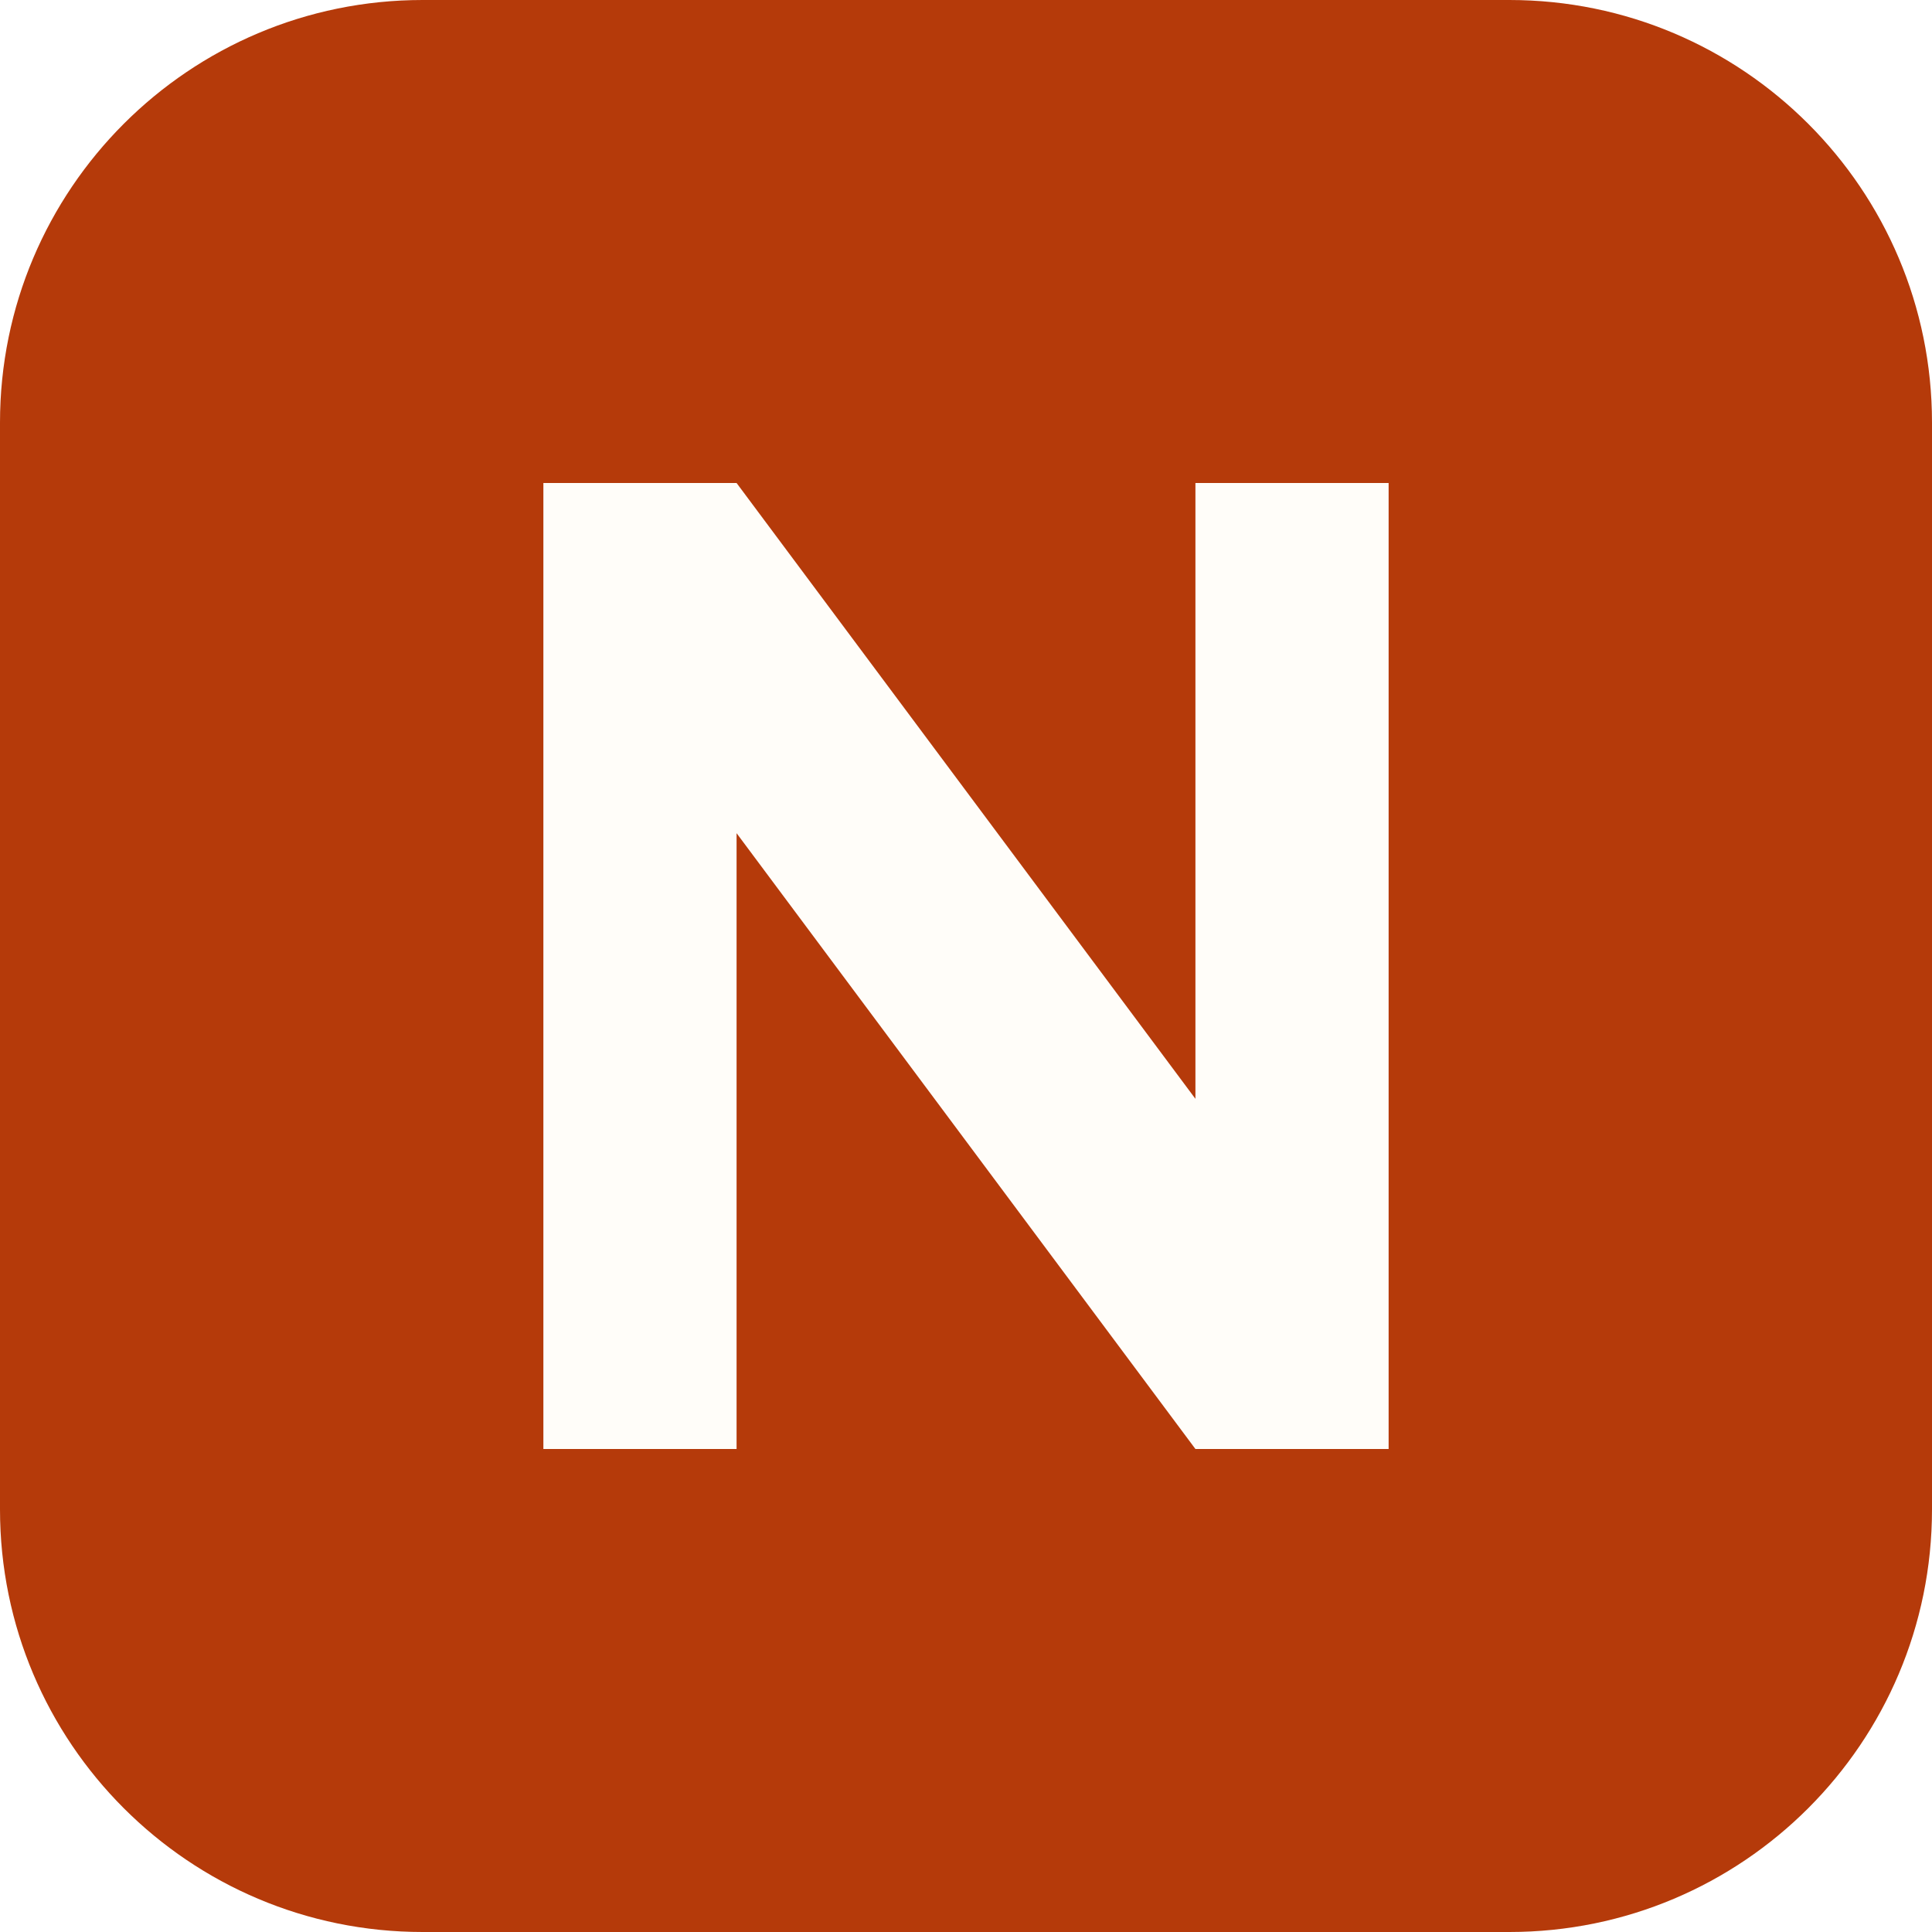
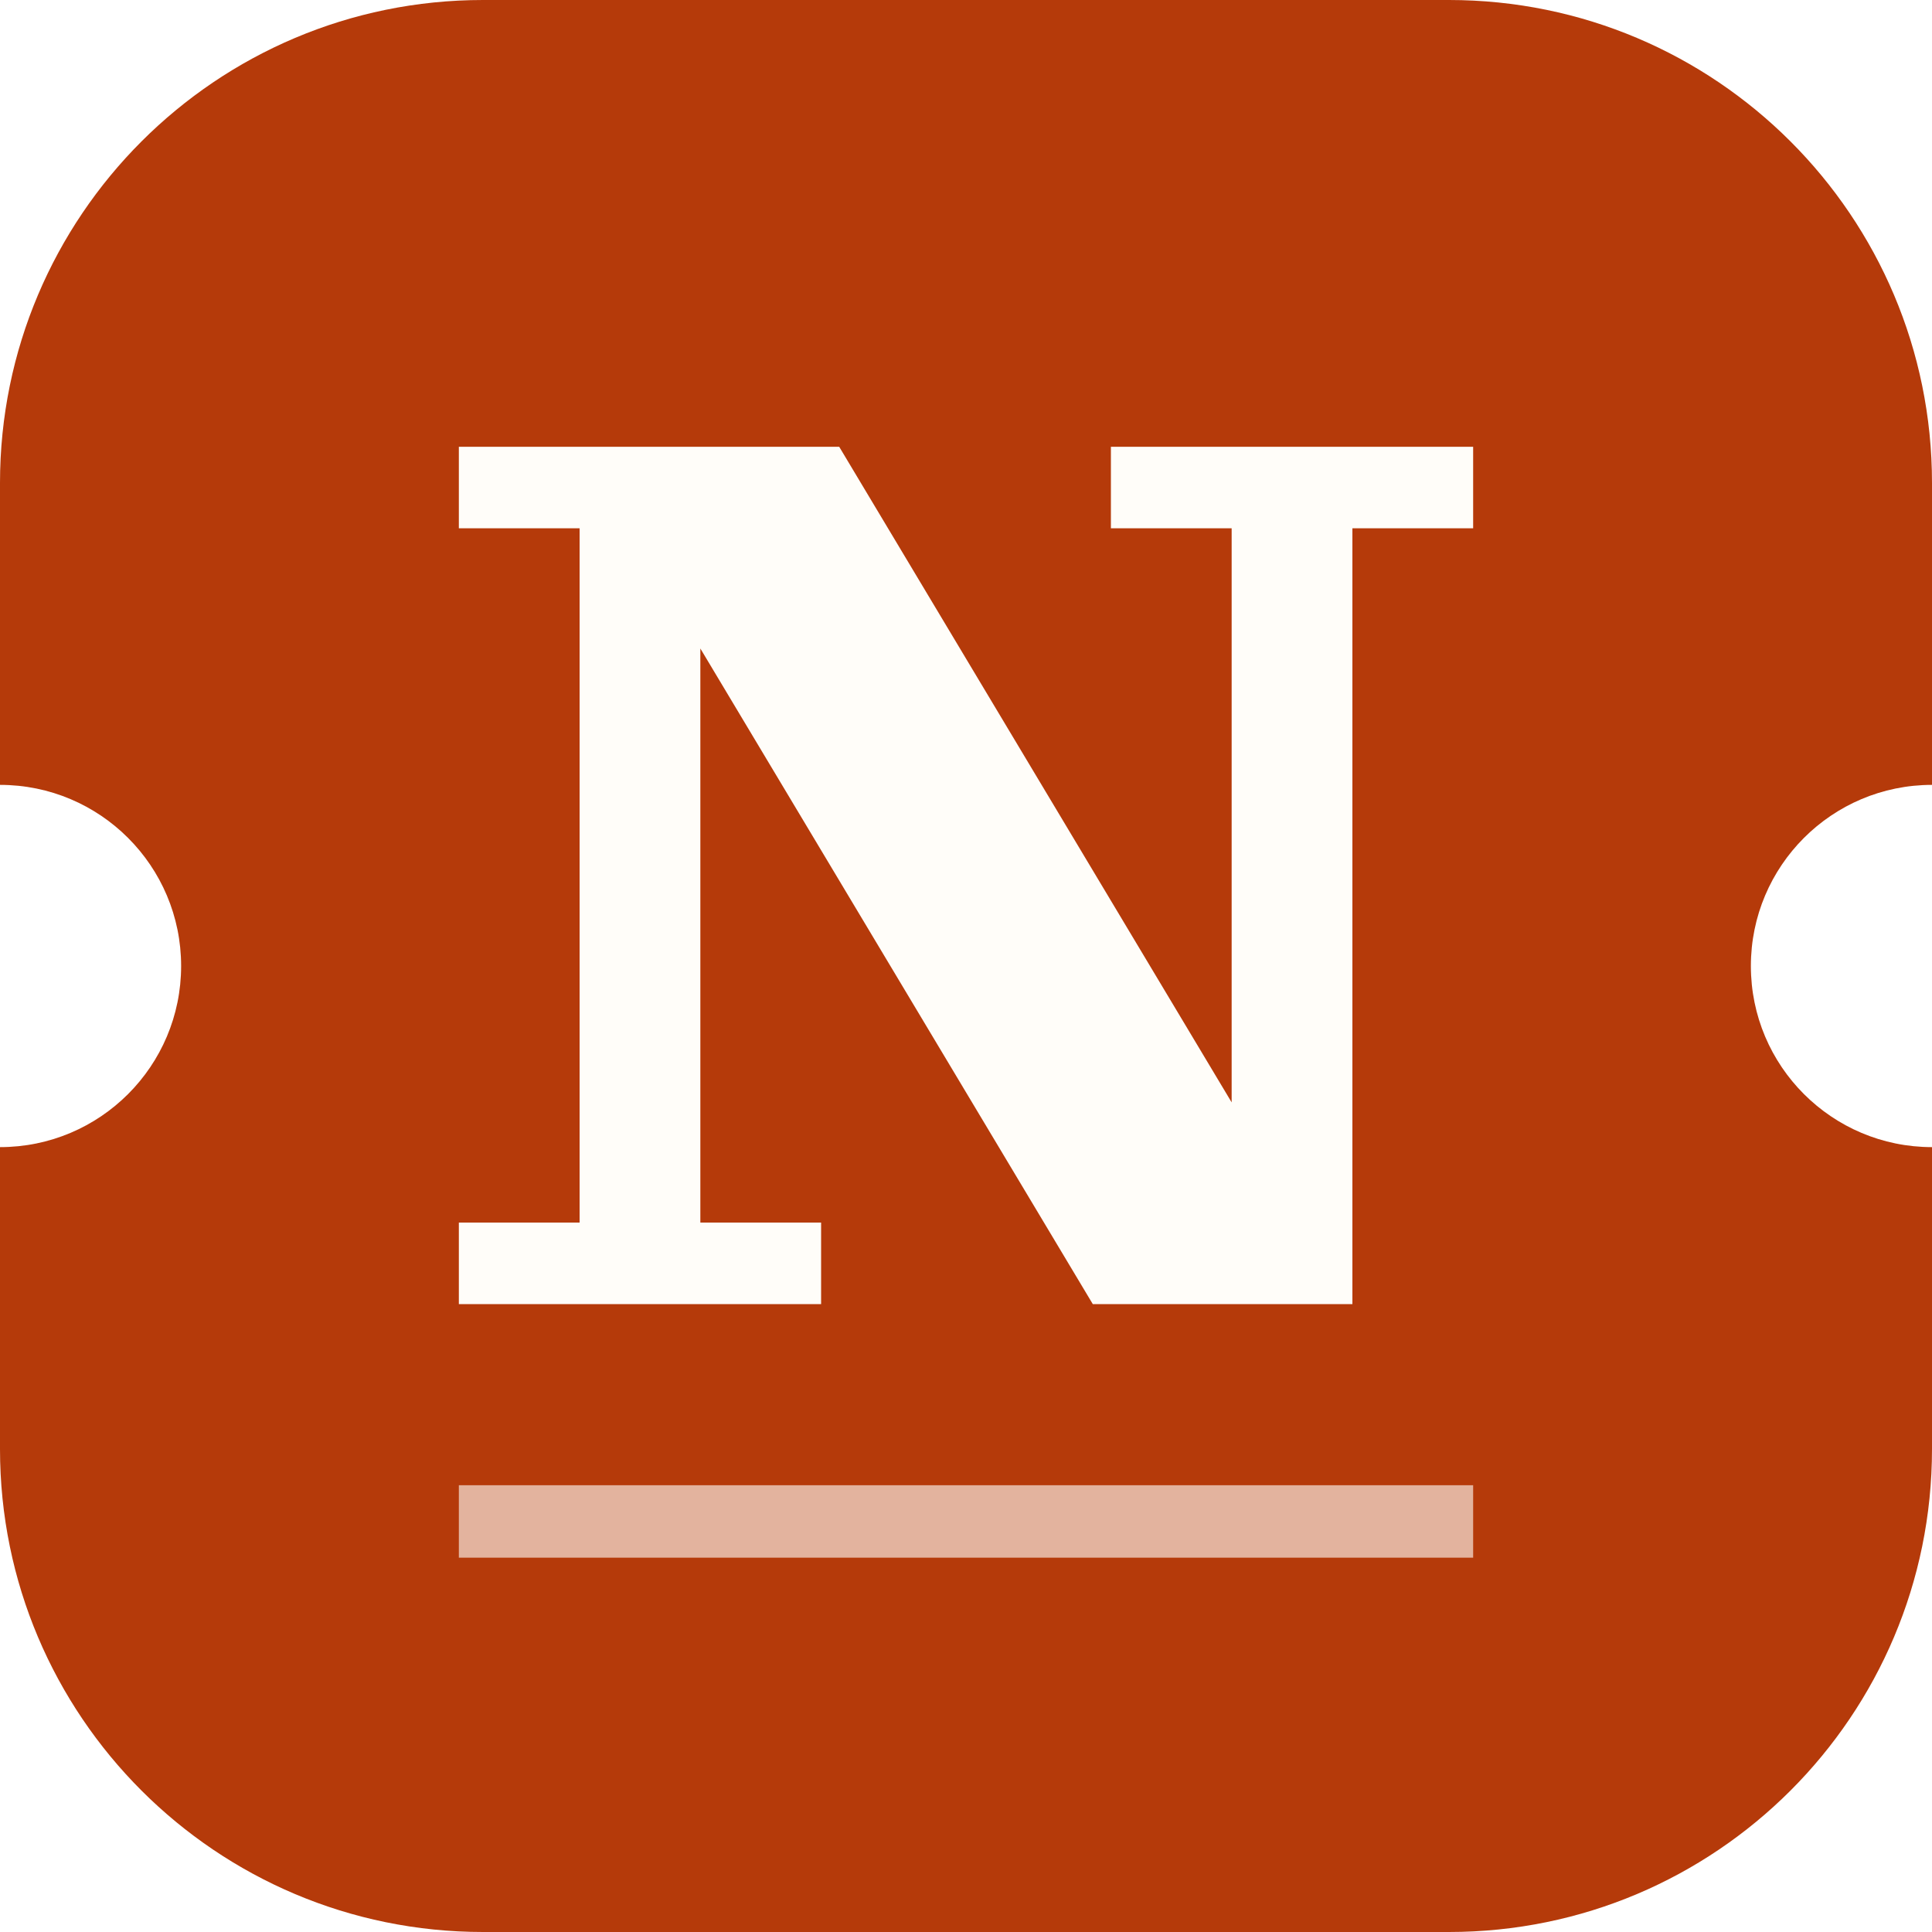
<svg xmlns="http://www.w3.org/2000/svg" viewBox="0 0 32 32">
-   <rect width="32" height="32" rx="7" fill="#b53a0a" />
-   <path d="M9 24V8h3.2l7.6 10.2V8H23v16h-3.2L12.2 13.8V24z" fill="#fffdf9" />
+   <path fill="#b53a0a" d="M8 0H24A8 8 0 0 1 32 8V13A3 3 0 0 0 32 19V24A8 8 0 0 1 24 32H8A8 8 0 0 1 0 24V19A3 3 0 0 0 0 13V8A8 8 0 0 1 8 0Z" />
+   <path fill="#fffdf9" d="M9.6 7.4h2v14.2h-2zM20.4 7.4h2v14.2h-2zM9.6 7.4h4.3L22.4 21.6h-4.3zM7.6 7.4h6.3v1.35H7.6zM18.4 7.4h6v1.35h-6zM7.6 20.25h6v1.35h-6z" />
+   <path fill="#fffdf9" fill-opacity=".62" d="M7.6 24.6h16.8v1.2H7.6z" />
</svg>
